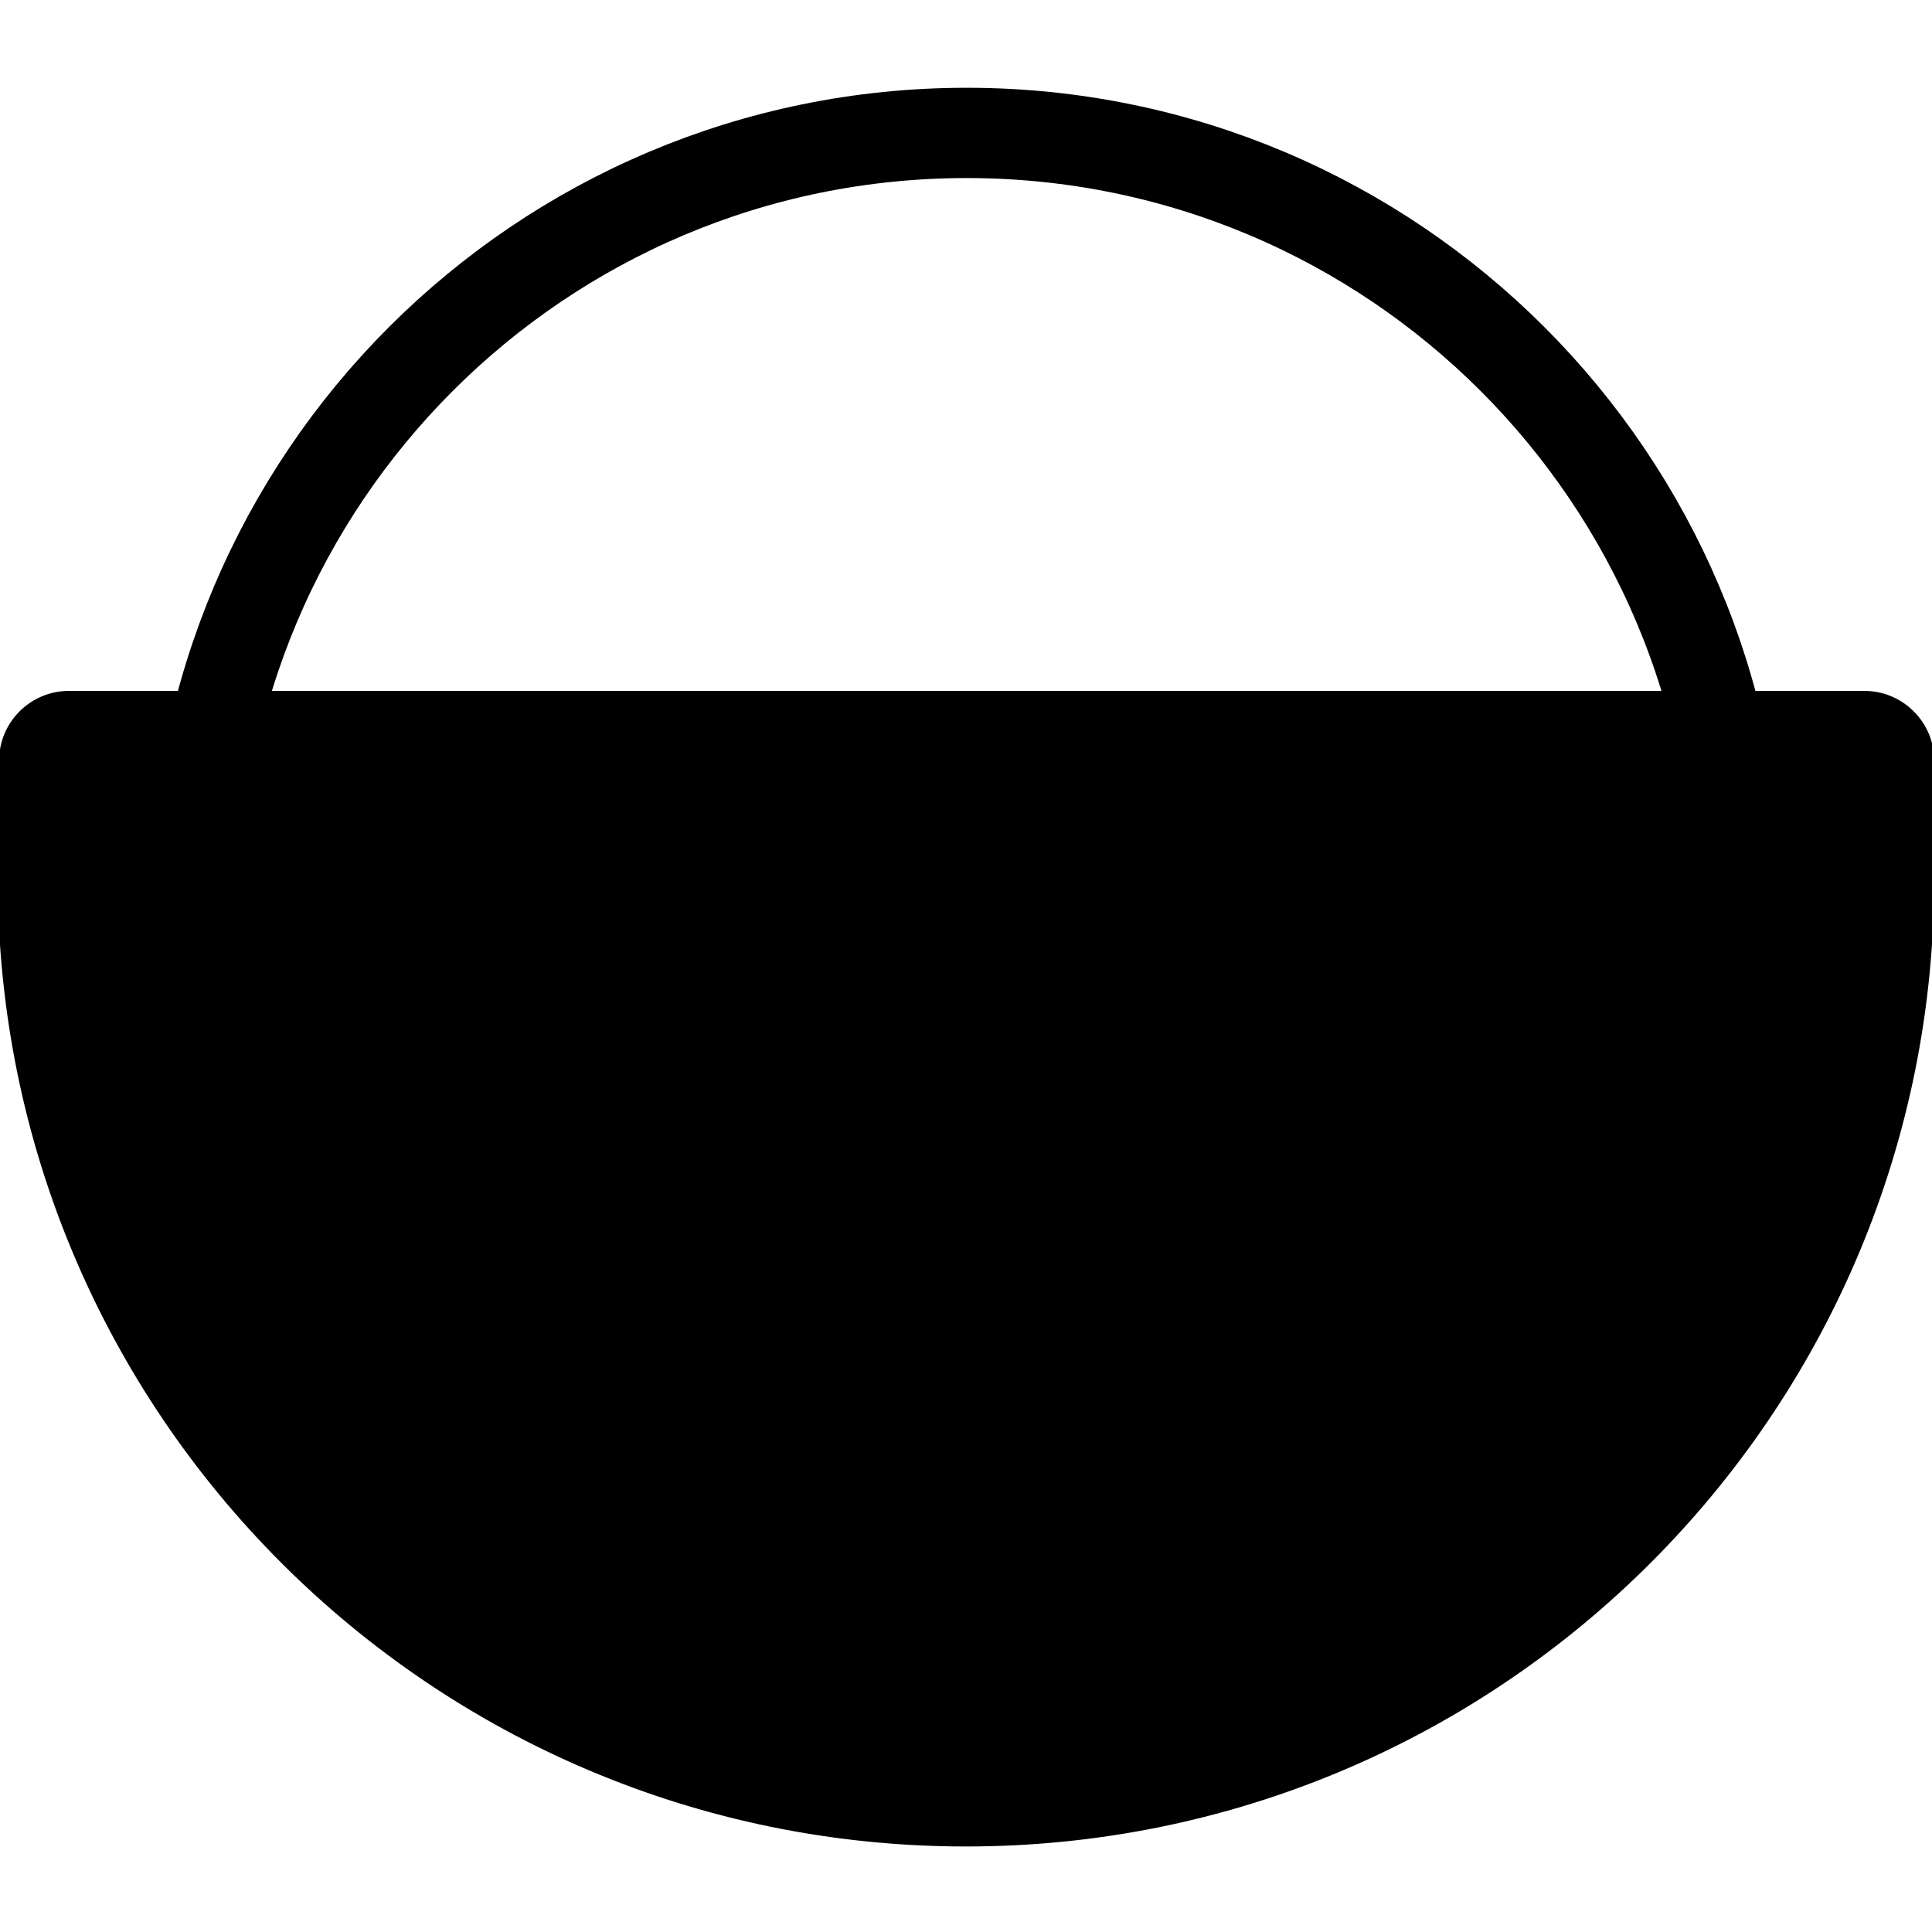
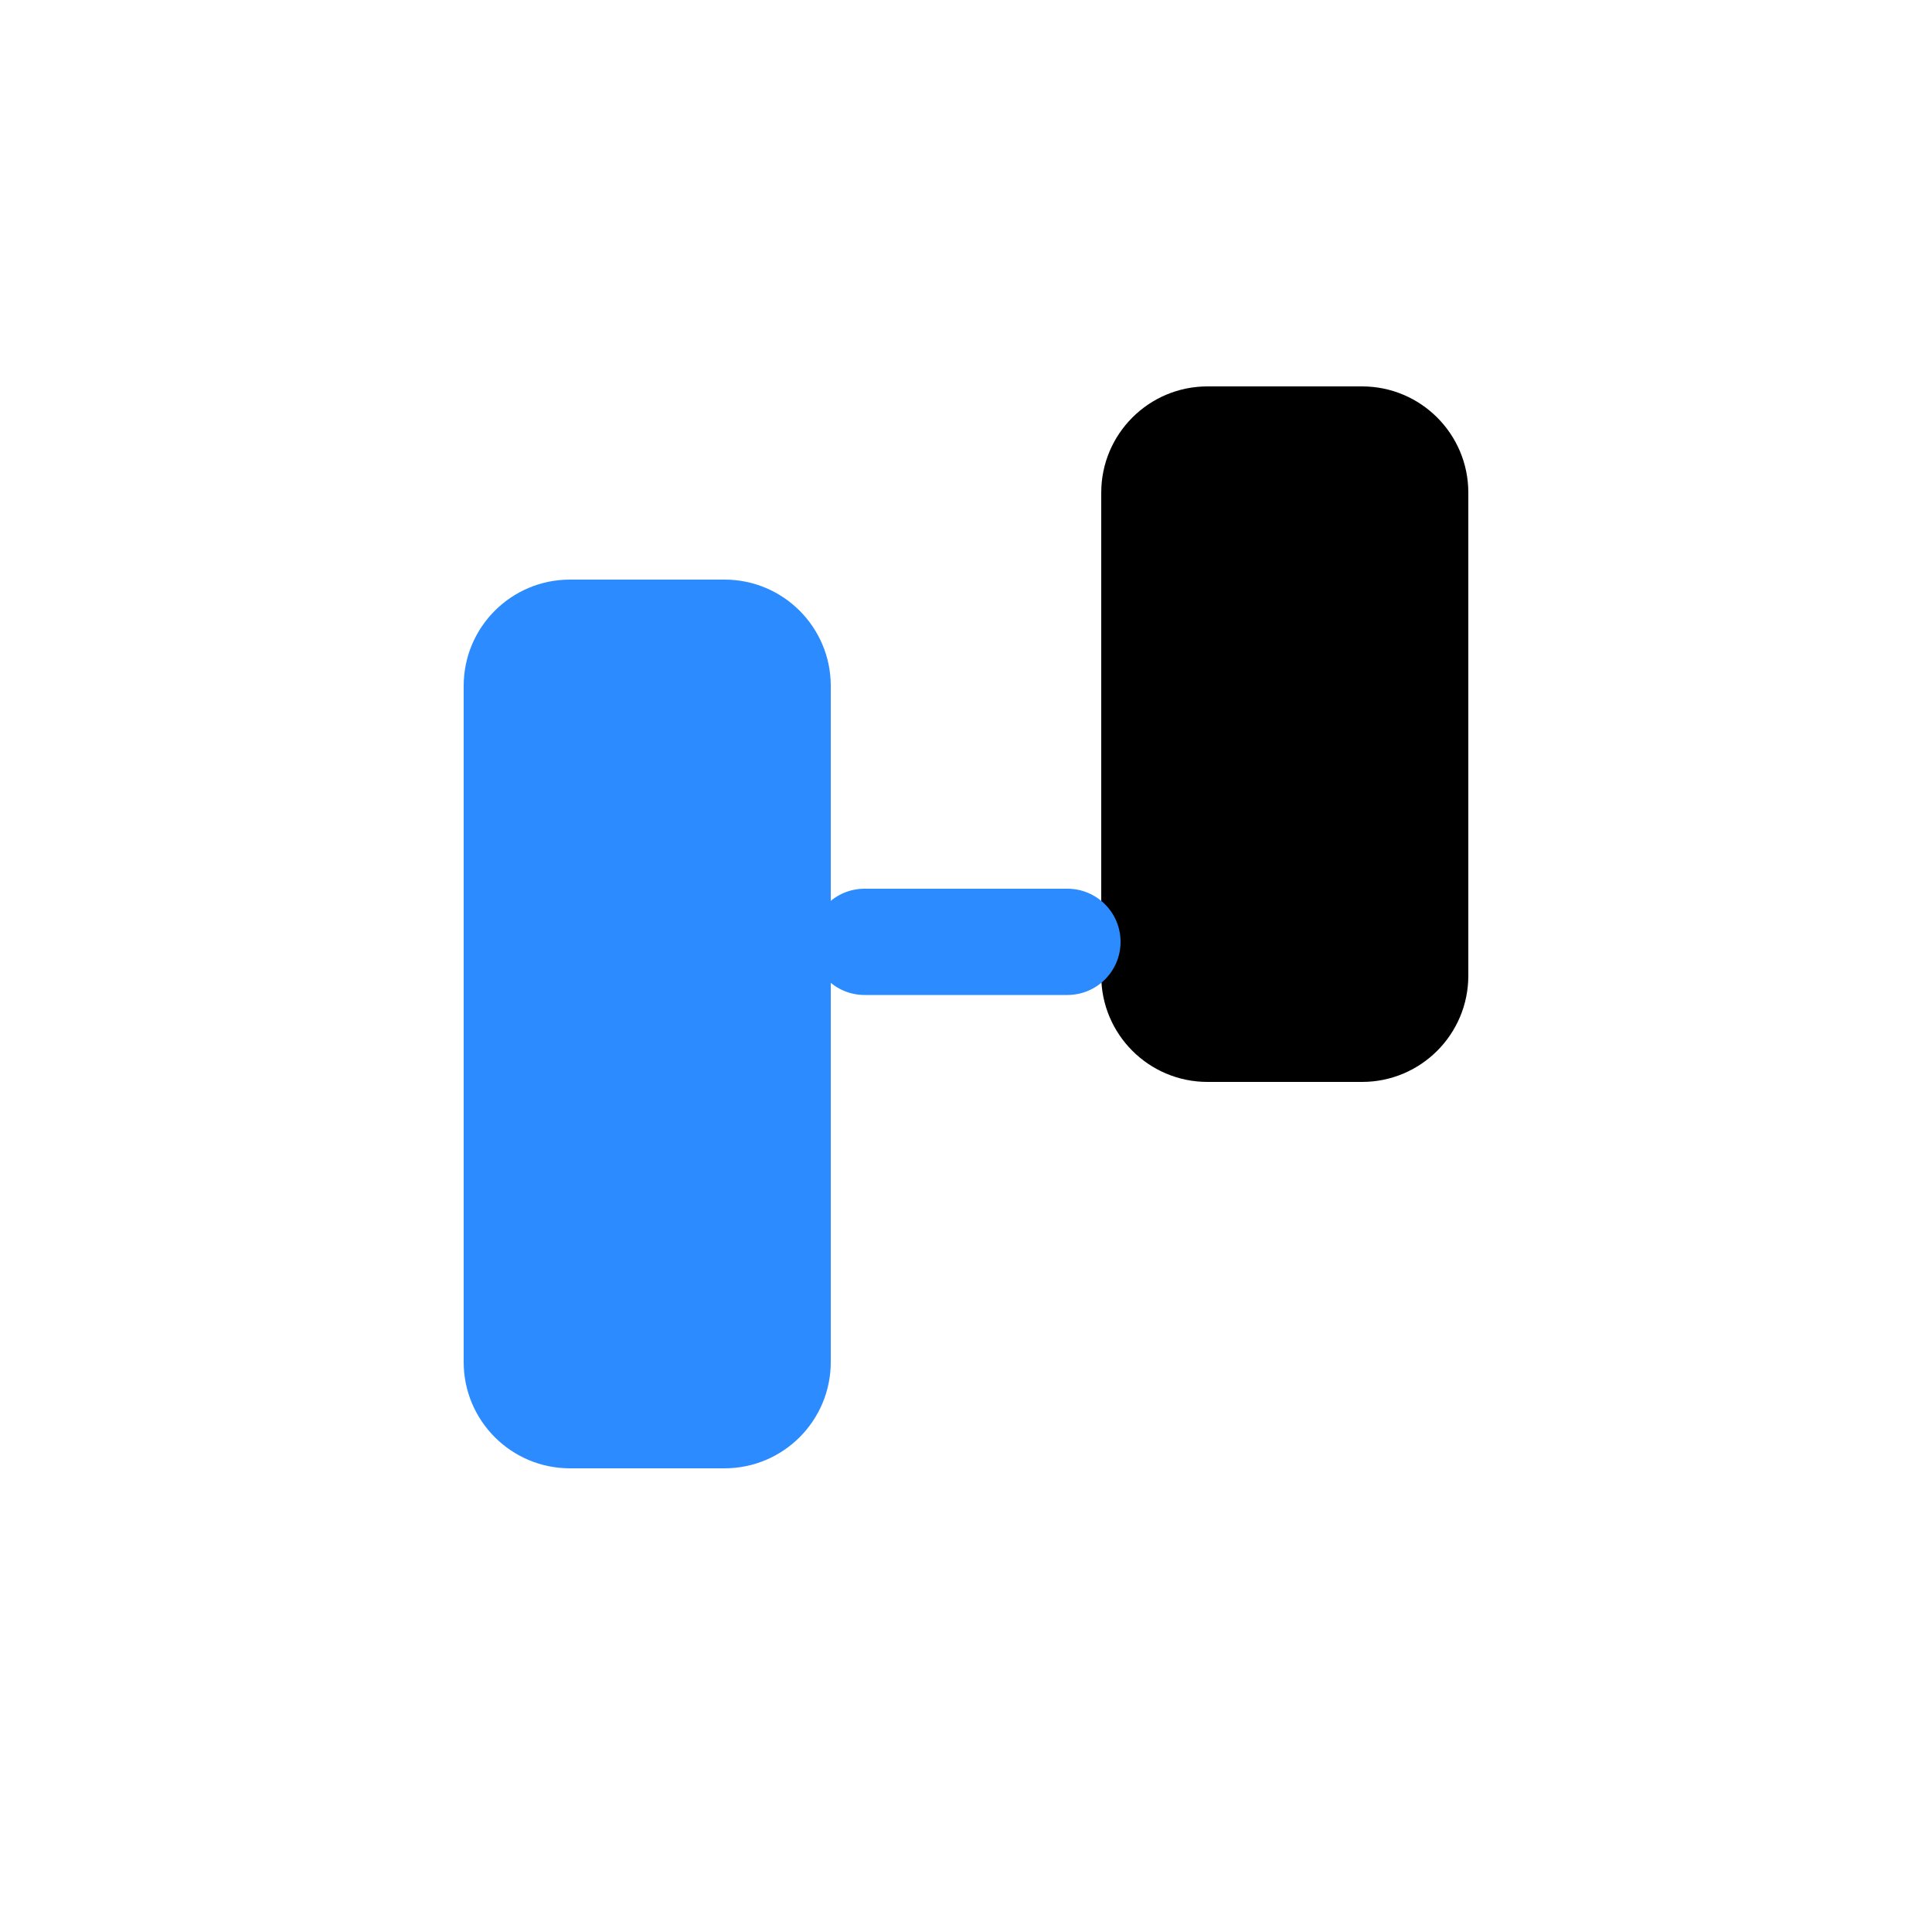
- <svg xmlns="http://www.w3.org/2000/svg" fill="currentColor" stroke="currentColor" width="20" height="20" viewBox="0 0 428 389.11">
-   <circle cx="214.15" cy="181" r="171" fill="none" stroke="currentColor" stroke-miterlimit="10" stroke-width="20" />
-   <path d="M413 134.11H15.29a15 15 0 0 0-15 15v15.3C.12 168 0 171.52 0 175.11c0 118.19 95.81 214 214 214 116.4 0 211.1-92.94 213.93-208.67 0-.44.07-.88.07-1.33v-30a15 15 0 0 0-15-15Z" />
+ <svg xmlns="http://www.w3.org/2000/svg" viewBox="0 0 100 100" width="100" height="100" fill="none">
+   <rect x="24" y="30" width="19" height="46" rx="5.5" fill="#2b8bff" />
+   <rect x="57" y="20" width="19" height="36" rx="5.5" fill="currentColor" />
+   <rect x="42" y="46" width="16" height="5.5" rx="2.75" fill="#2b8bff" />
</svg>
